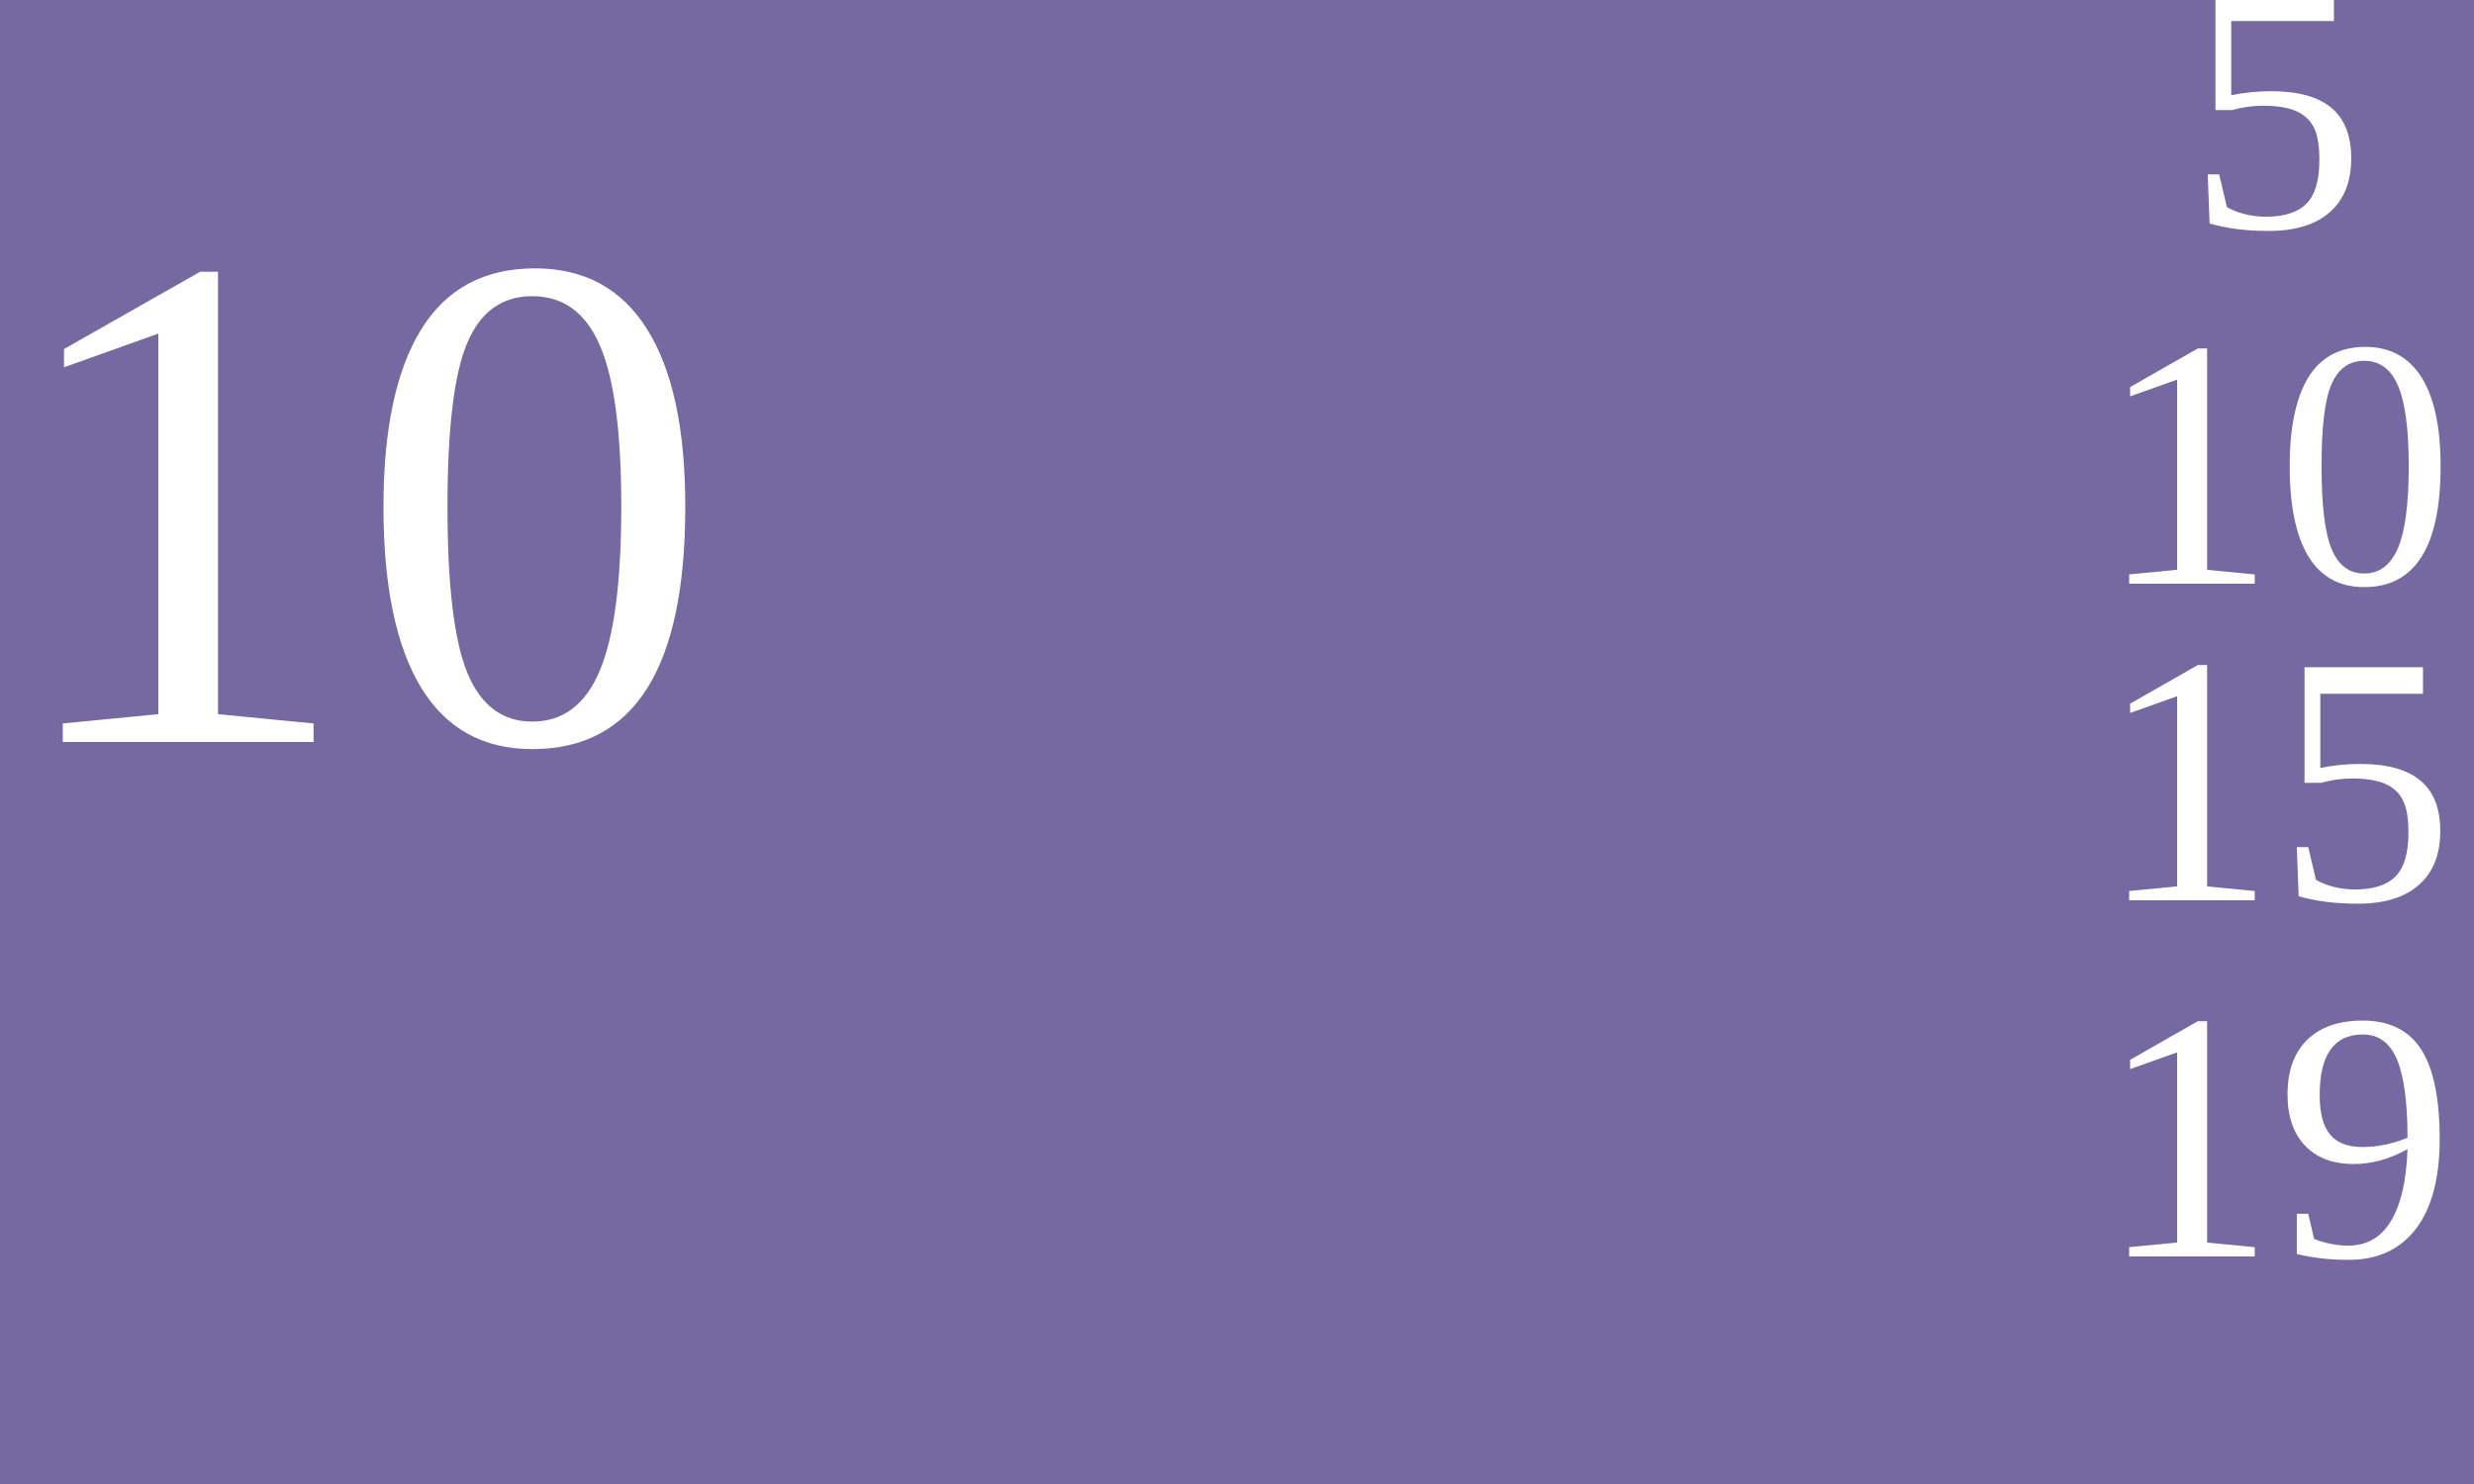
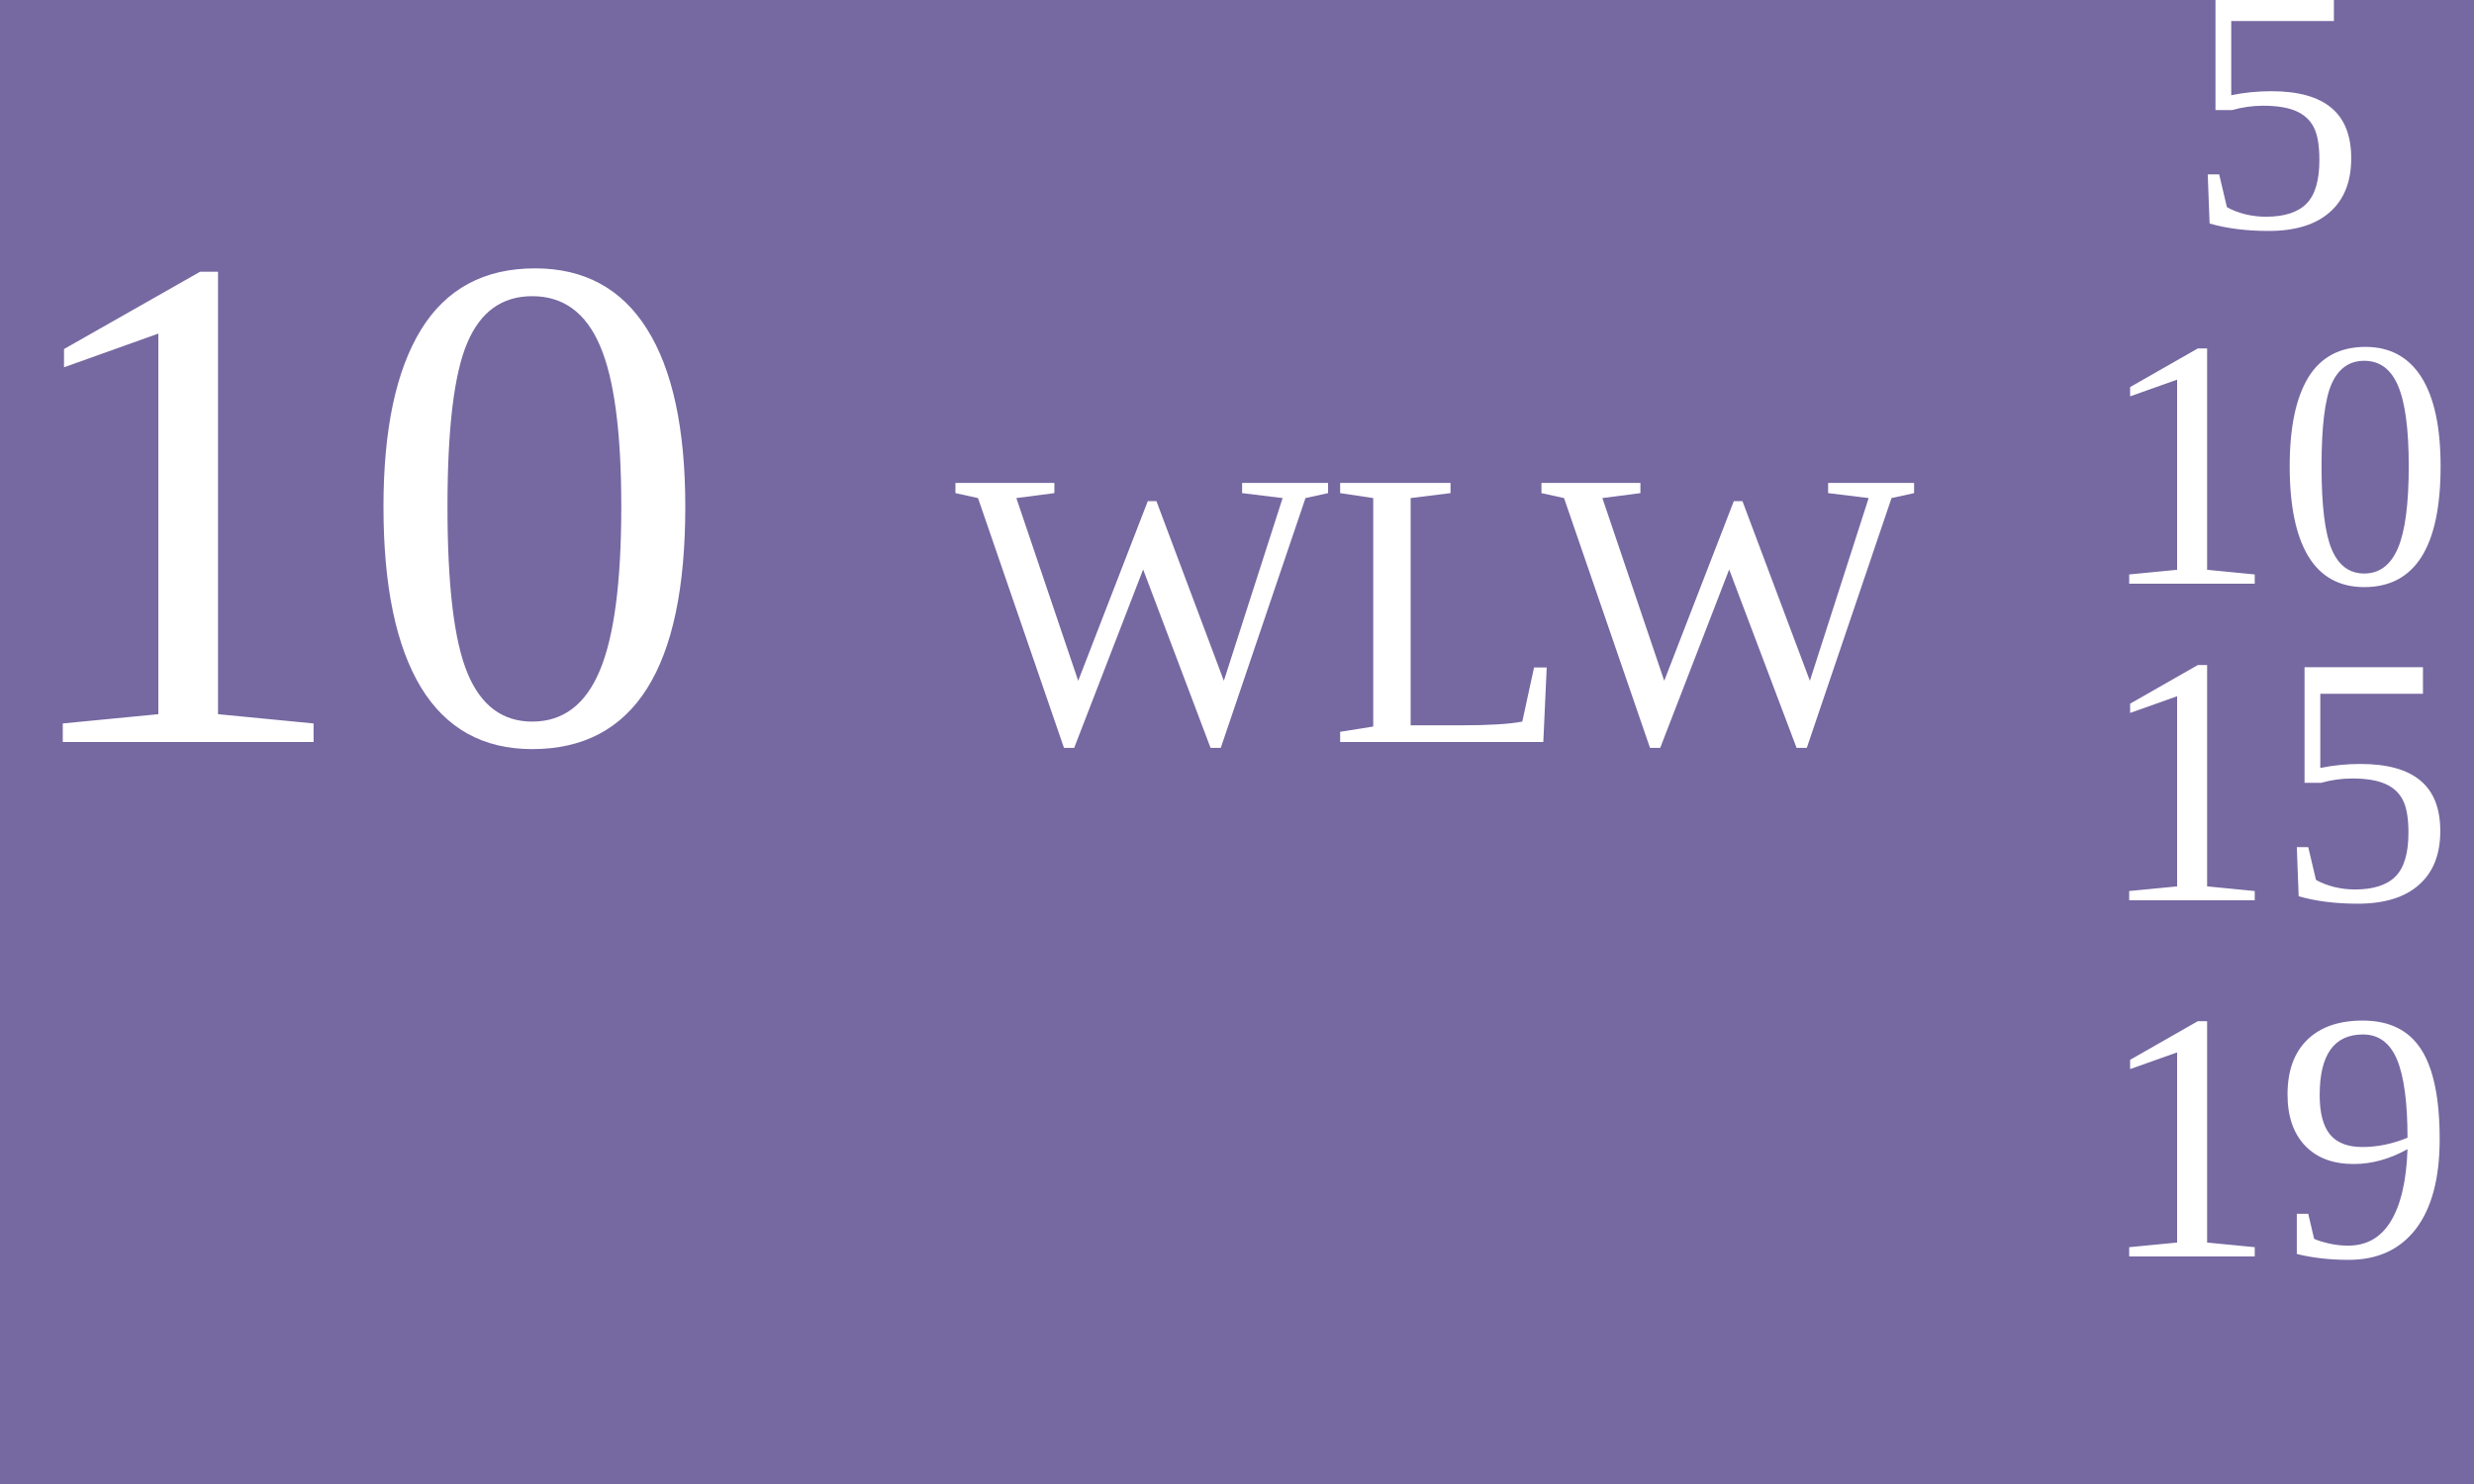
<svg xmlns="http://www.w3.org/2000/svg" version="1.1" width="125" height="75" viewBox="0 0 125 75">
  <rect x="0" y="0" width="125" height="75" fill="#7668A1" />
+   <text fill="white" font-size="20px" x="72.5" y="37.5" text-anchor="middle" alignment-baseline="middle">WLW</text>
  <text fill="white" font-size="18px" x="115" y="11.5" text-anchor="middle" alignment-baseline="middle">5</text>
  <text fill="white" font-size="36px" x="0" y="37.5" text-anchor="start" alignment-baseline="middle">10</text>
  <text fill="white" font-size="18px" x="115" y="29.5" text-anchor="middle" alignment-baseline="middle">10</text>
  <text fill="white" font-size="18px" x="115" y="45.5" text-anchor="middle" alignment-baseline="middle">15</text>
  <text fill="white" font-size="18px" x="115" y="63.5" text-anchor="middle" alignment-baseline="middle">19</text>
</svg>
